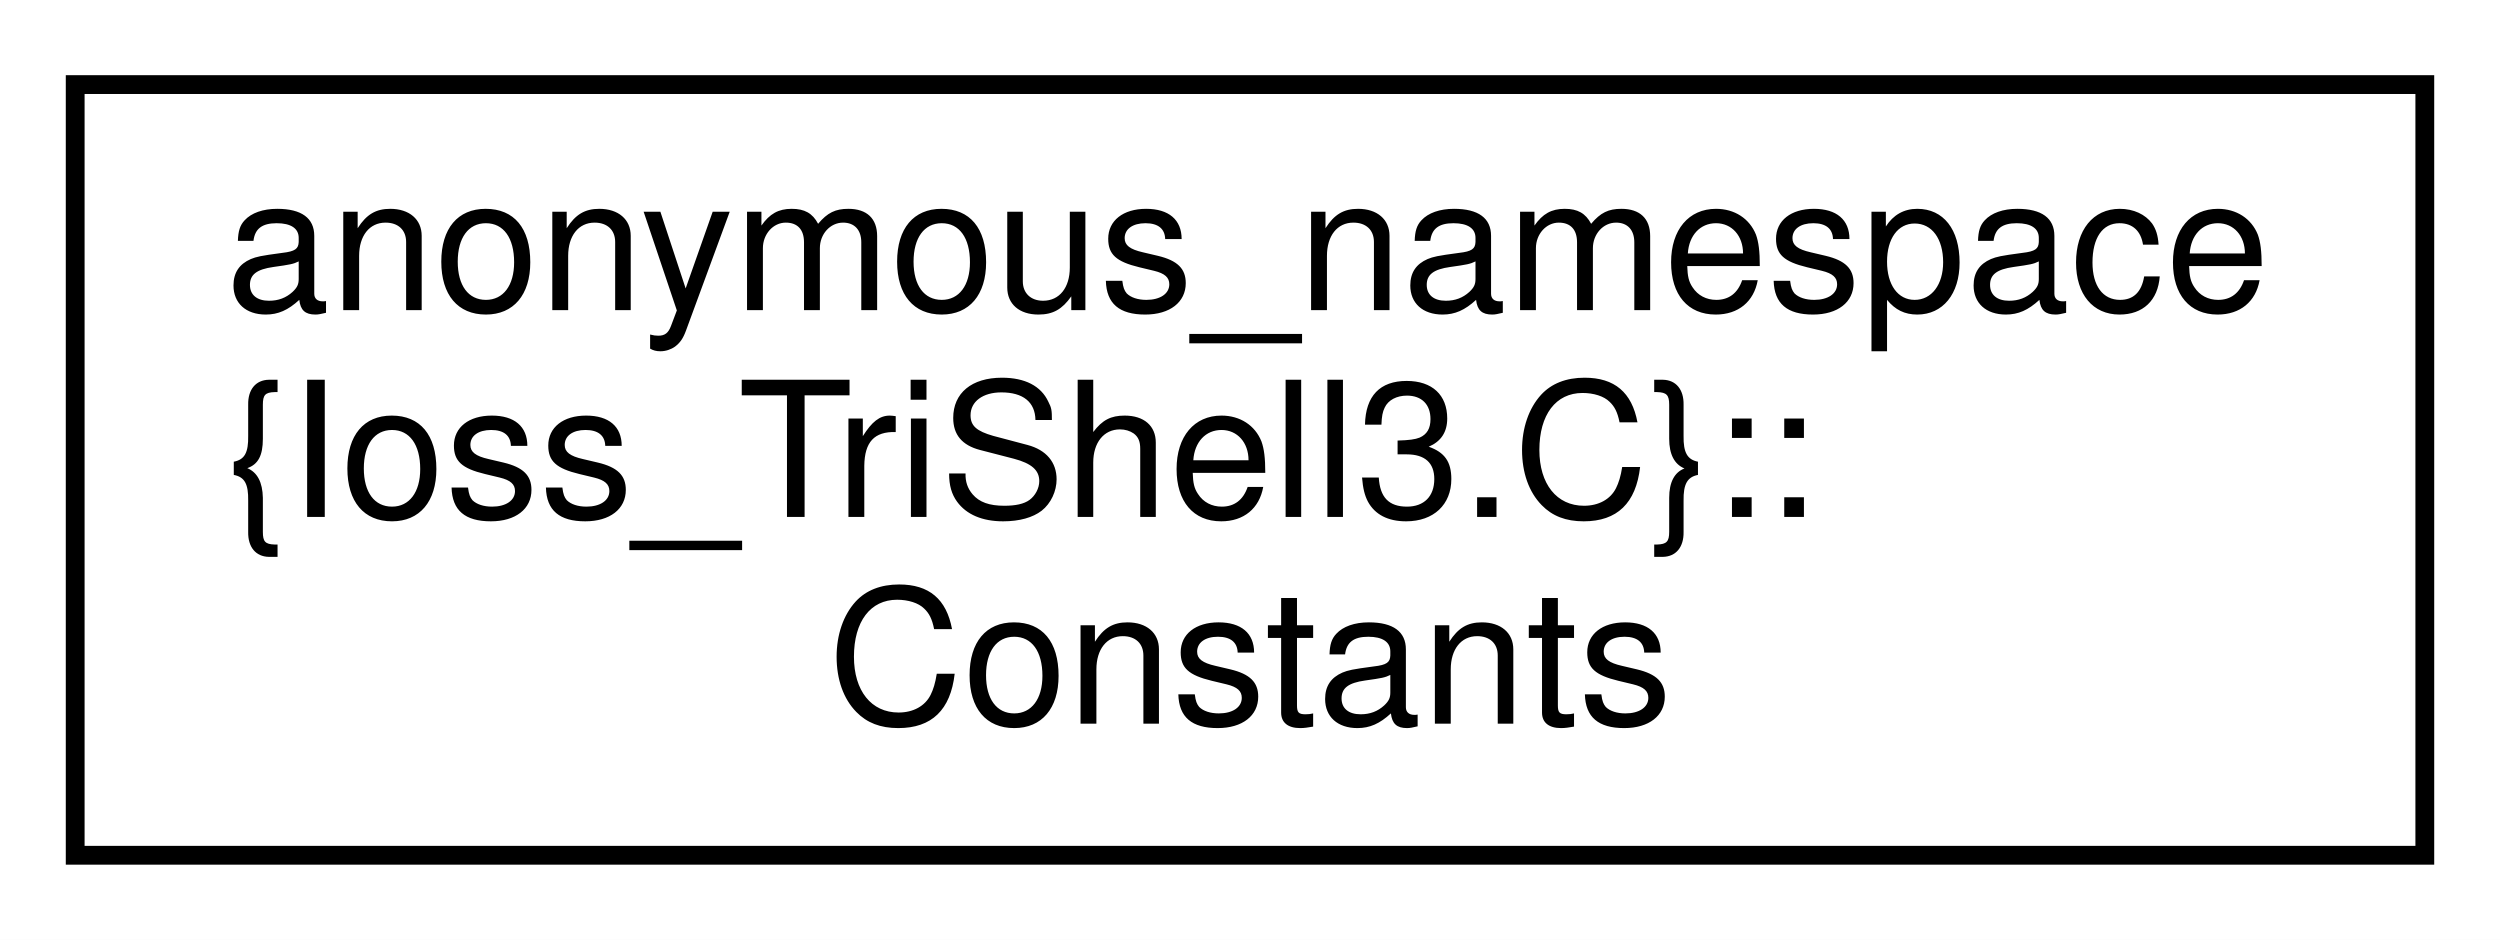
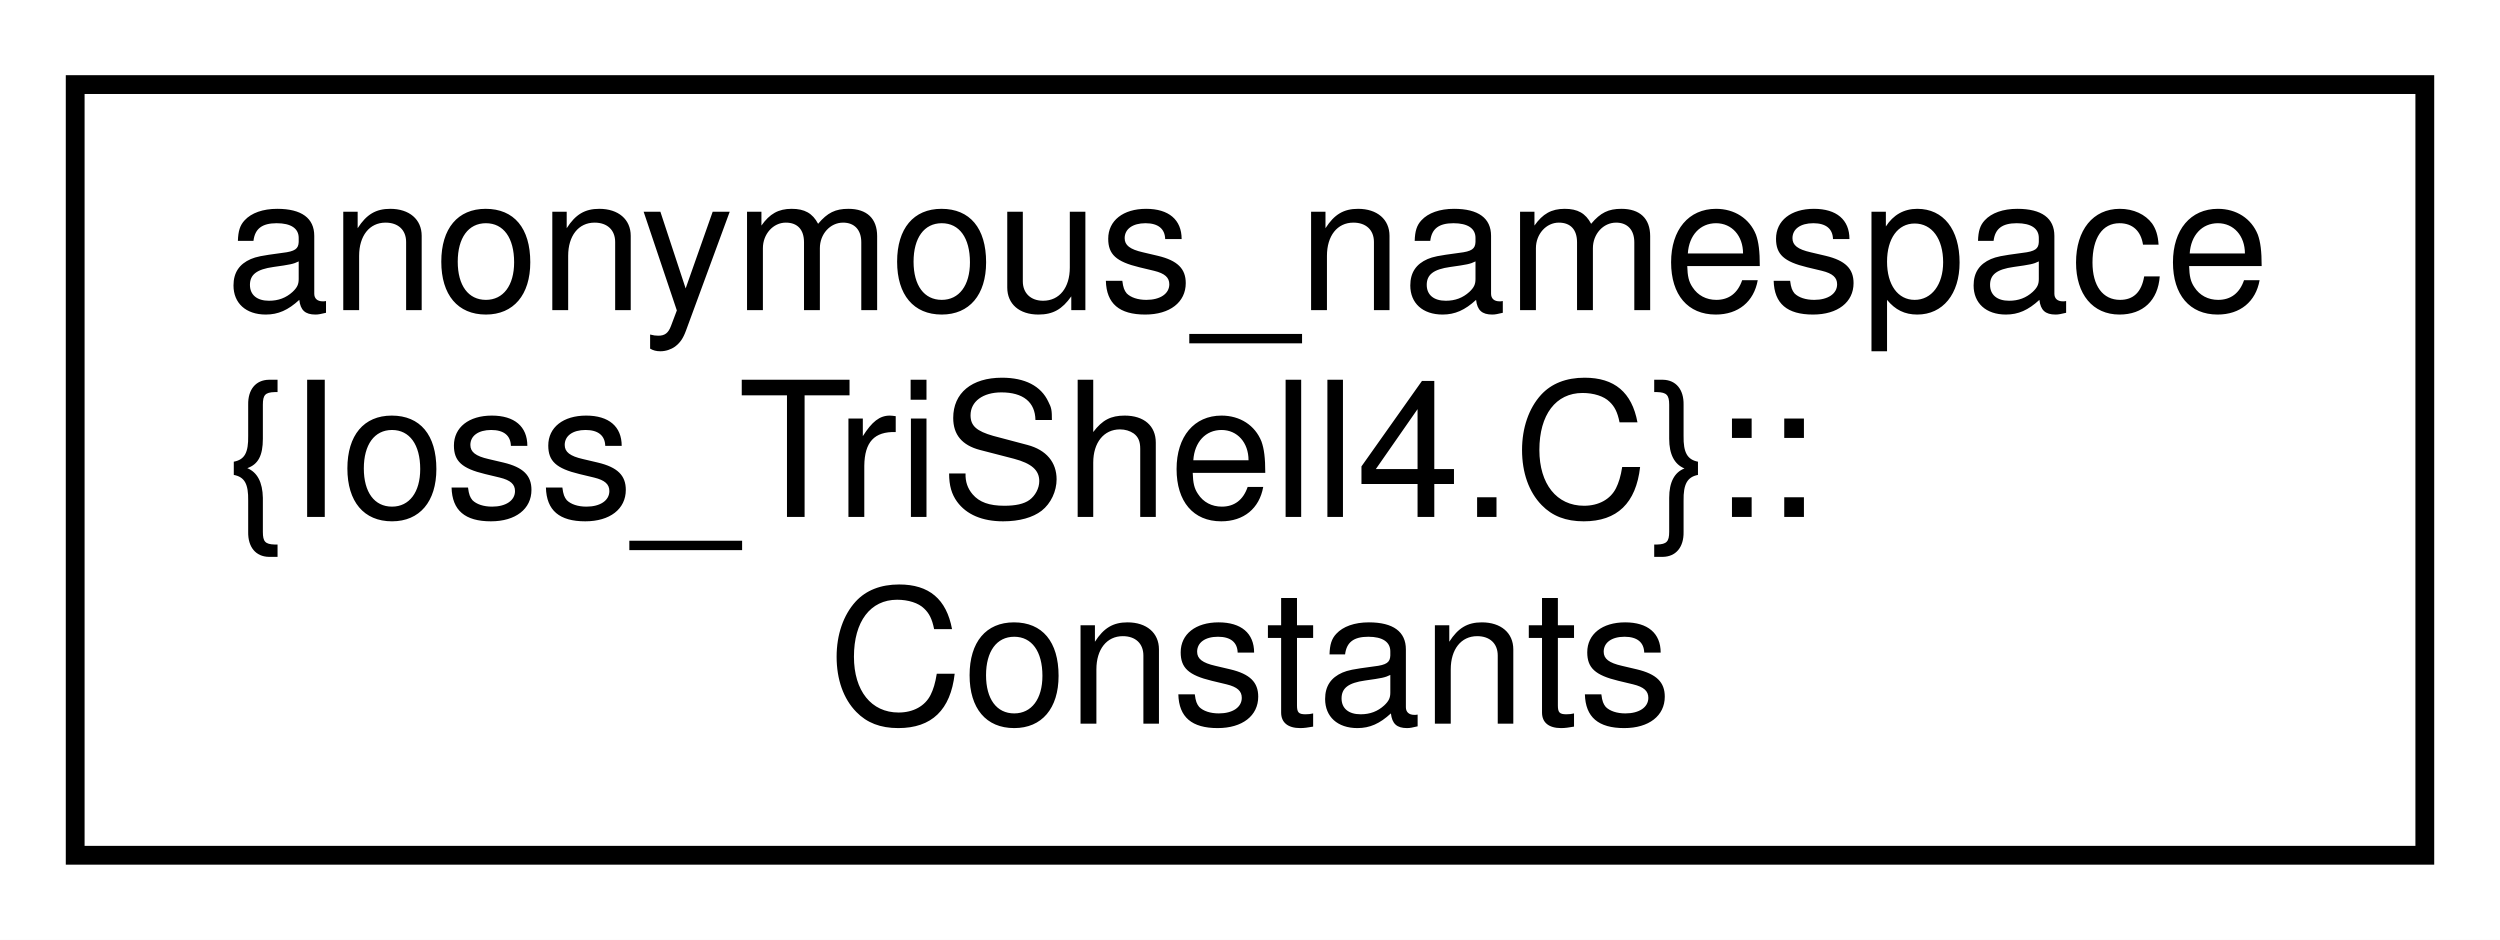
<svg xmlns="http://www.w3.org/2000/svg" xmlns:xlink="http://www.w3.org/1999/xlink" width="133pt" height="50pt" viewBox="0.00 0.00 133.00 50.00">
  <g id="graph0" class="graph" transform="scale(1 1) rotate(0) translate(4 46)">
    <polygon fill="white" stroke="transparent" points="-4,4 -4,-46 129,-46 129,4 -4,4" />
    <g id="node1" class="node">
      <g id="a_node1">
-         <a xlink:href="structanonymous__namespace_02Ioss__TriShell3_8C_03_1_1Constants.html" target="_top" xlink:title=" ">
+         <a xlink:href="structanonymous__namespace_02Ioss__TriShell4_8C_03_1_1Constants.html" target="_top" xlink:title=" ">
          <polygon fill="white" stroke="black" points="0,-0.5 0,-41.5 125,-41.5 125,-0.5 0,-0.5" />
          <text text-anchor="start" x="8" y="-29.5" font-family="Helvetica,sans-Serif" font-size="10.00">anonymous_namespace</text>
-           <text text-anchor="start" x="8" y="-18.5" font-family="Helvetica,sans-Serif" font-size="10.00">{Ioss_TriShell3.C}::</text>
+           <text text-anchor="start" x="8" y="-18.5" font-family="Helvetica,sans-Serif" font-size="10.00">{Ioss_TriShell4.C}::</text>
          <text text-anchor="middle" x="62.5" y="-7.5" font-family="Helvetica,sans-Serif" font-size="10.00">Constants</text>
        </a>
      </g>
    </g>
  </g>
</svg>
